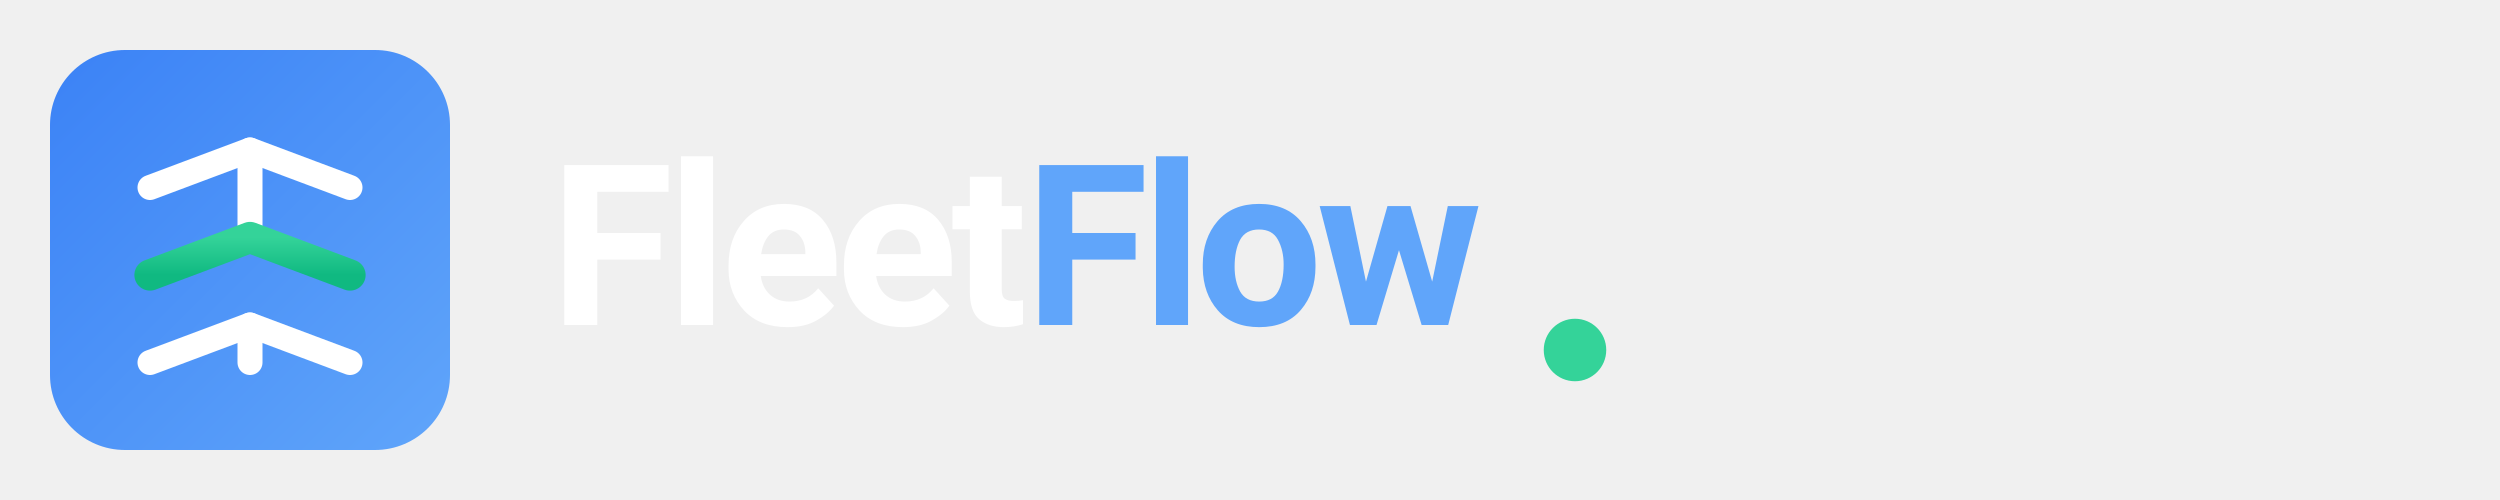
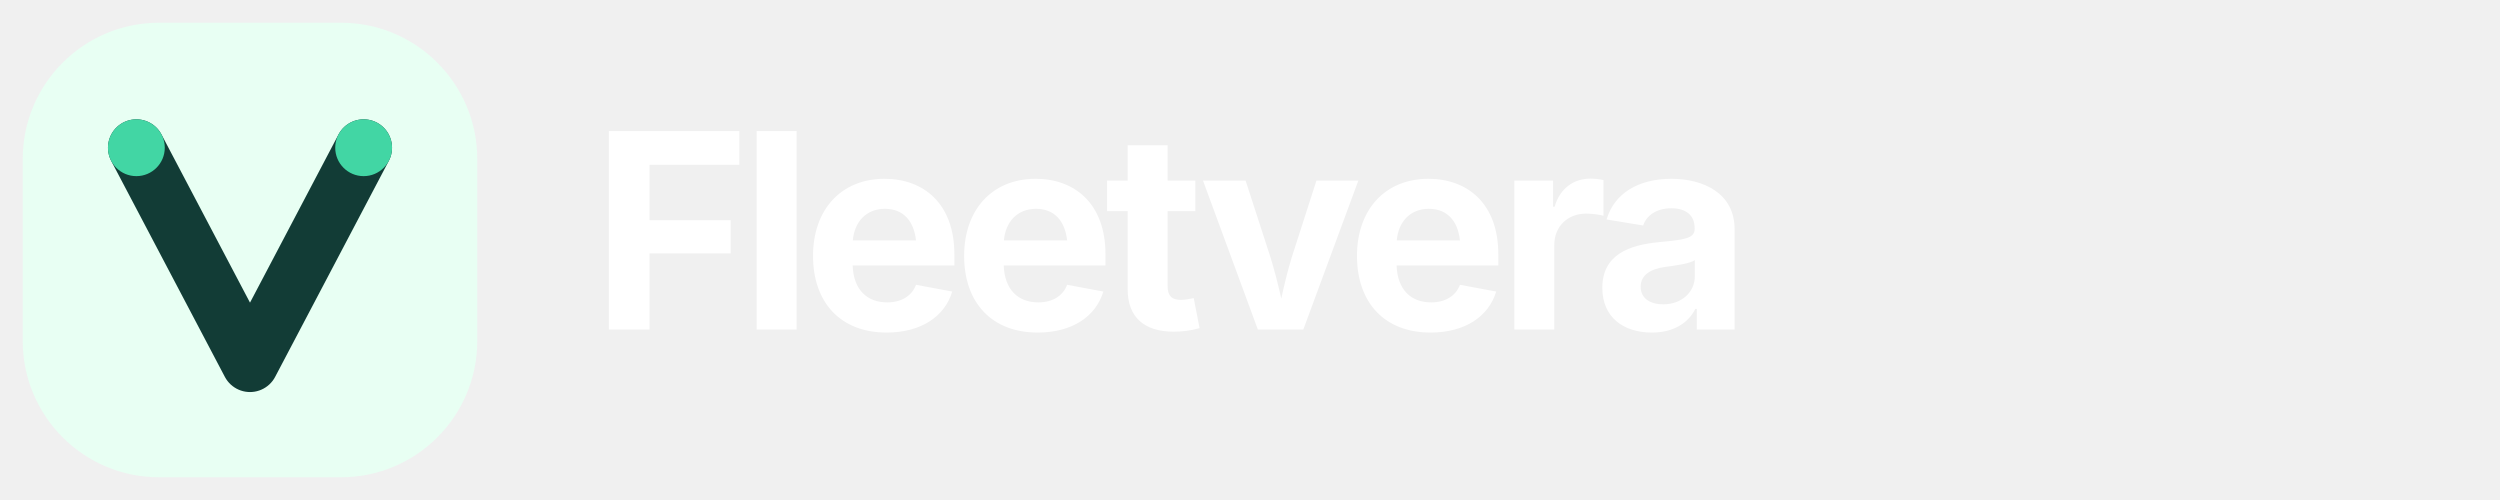
- <svg xmlns="http://www.w3.org/2000/svg" viewBox="0 0 200 40" width="200" height="40">
-   <defs>
-     <linearGradient id="dhIconGradient" x1="0%" y1="0%" x2="100%" y2="100%">
-       <stop offset="0%" style="stop-color:#3B82F6" />
-       <stop offset="100%" style="stop-color:#60A5FA" />
-     </linearGradient>
-     <linearGradient id="dhAccentGradient" x1="0%" y1="0%" x2="0%" y2="100%">
-       <stop offset="0%" style="stop-color:#34D399" />
-       <stop offset="100%" style="stop-color:#10B981" />
-     </linearGradient>
-   </defs>
-   <g transform="translate(4, 4)">
-     <rect x="0" y="0" width="32" height="32" rx="6" fill="url(#dhIconGradient)" />
-     <g fill="none" stroke="white" stroke-width="2" stroke-linecap="round" stroke-linejoin="round">
-       <path d="M8 11 L16 8 L24 11" />
-       <path d="M16 8 L16 14" />
-       <path d="M8 18 L16 15 L24 18" stroke="url(#dhAccentGradient)" stroke-width="2.5" />
-       <path d="M16 15 L16 21" stroke="url(#dhAccentGradient)" stroke-width="2.5" />
-       <path d="M8 25 L16 22 L24 25" />
-       <path d="M16 22 L16 25" />
-     </g>
+ <svg xmlns="http://www.w3.org/2000/svg" viewBox="0 0 220 44" role="img" aria-labelledby="title desc">
+   <g transform="translate(2 2)">
+     <rect width="40" height="40" rx="12" fill="#E8FFF3" />
+     <path d="M10 11l10 19 10-19" fill="none" stroke="#123C36" stroke-width="5" stroke-linecap="round" stroke-linejoin="round" />
+     <circle cx="10" cy="11" r="2.5" fill="#42D6A4" />
+     <circle cx="30" cy="11" r="2.5" fill="#42D6A4" />
  </g>
-   <text x="44" y="26" font-family="system-ui, -apple-system, BlinkMacSystemFont, 'Segoe UI', Roboto, sans-serif" font-size="18" font-weight="700" fill="white" letter-spacing="-0.5">Fleet</text>
-   <text x="82" y="26" font-family="system-ui, -apple-system, BlinkMacSystemFont, 'Segoe UI', Roboto, sans-serif" font-size="18" font-weight="700" fill="#60A5FA" letter-spacing="-0.5">Flow</text>
-   <circle cx="126" cy="28" r="2.5" fill="#34D399" />
+   <text x="52" y="29" font-family="Inter,system-ui,-apple-system,sans-serif" font-size="24" font-weight="750" letter-spacing="-1" fill="#FFFFFF">Fleetvera</text>
</svg>
